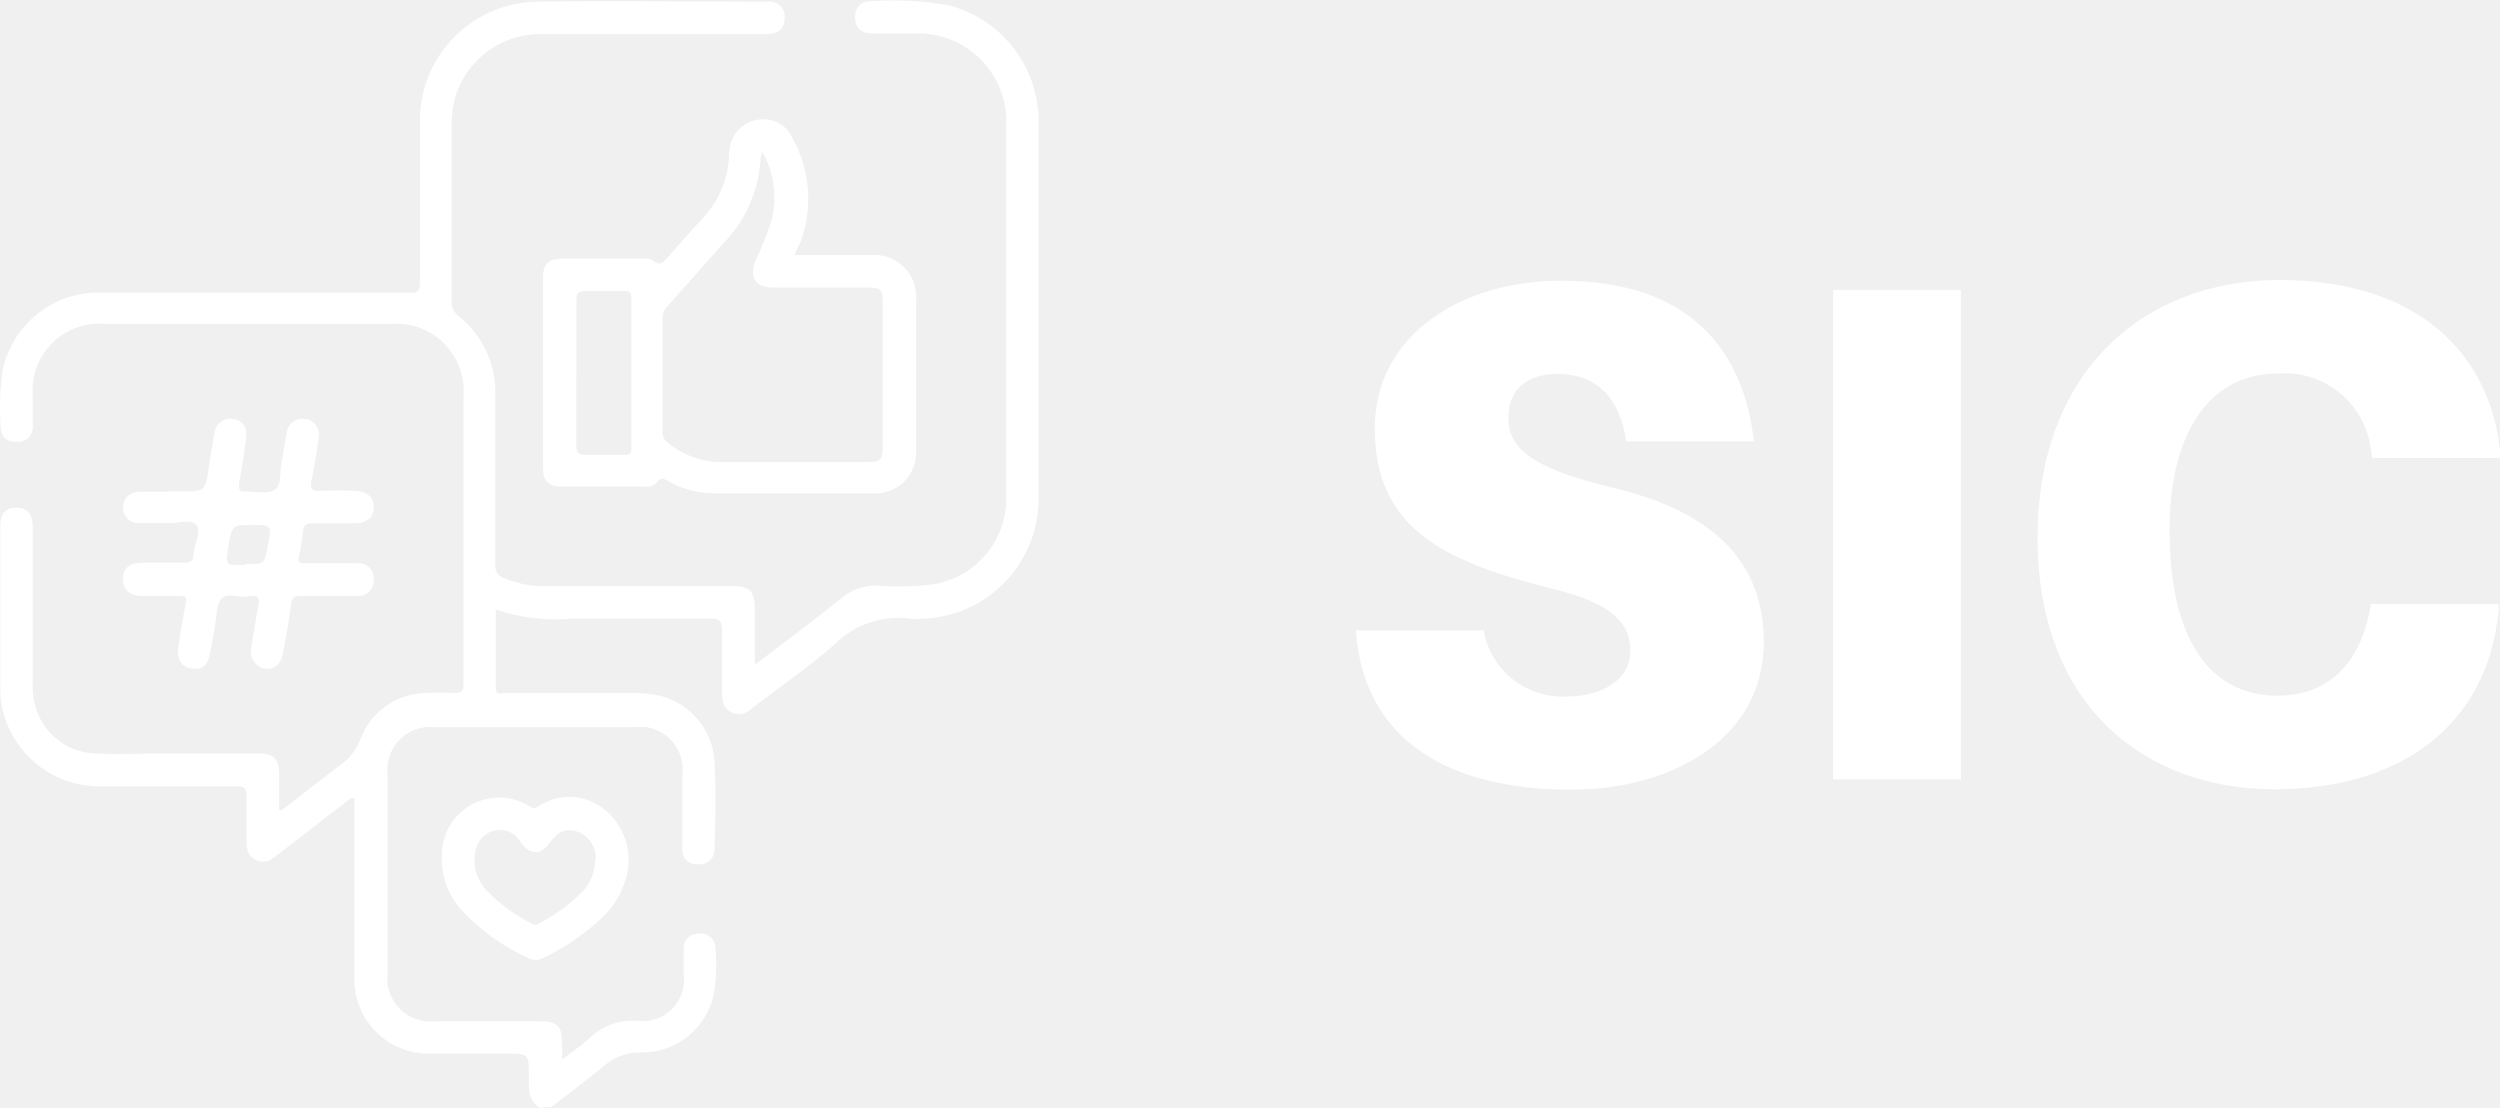
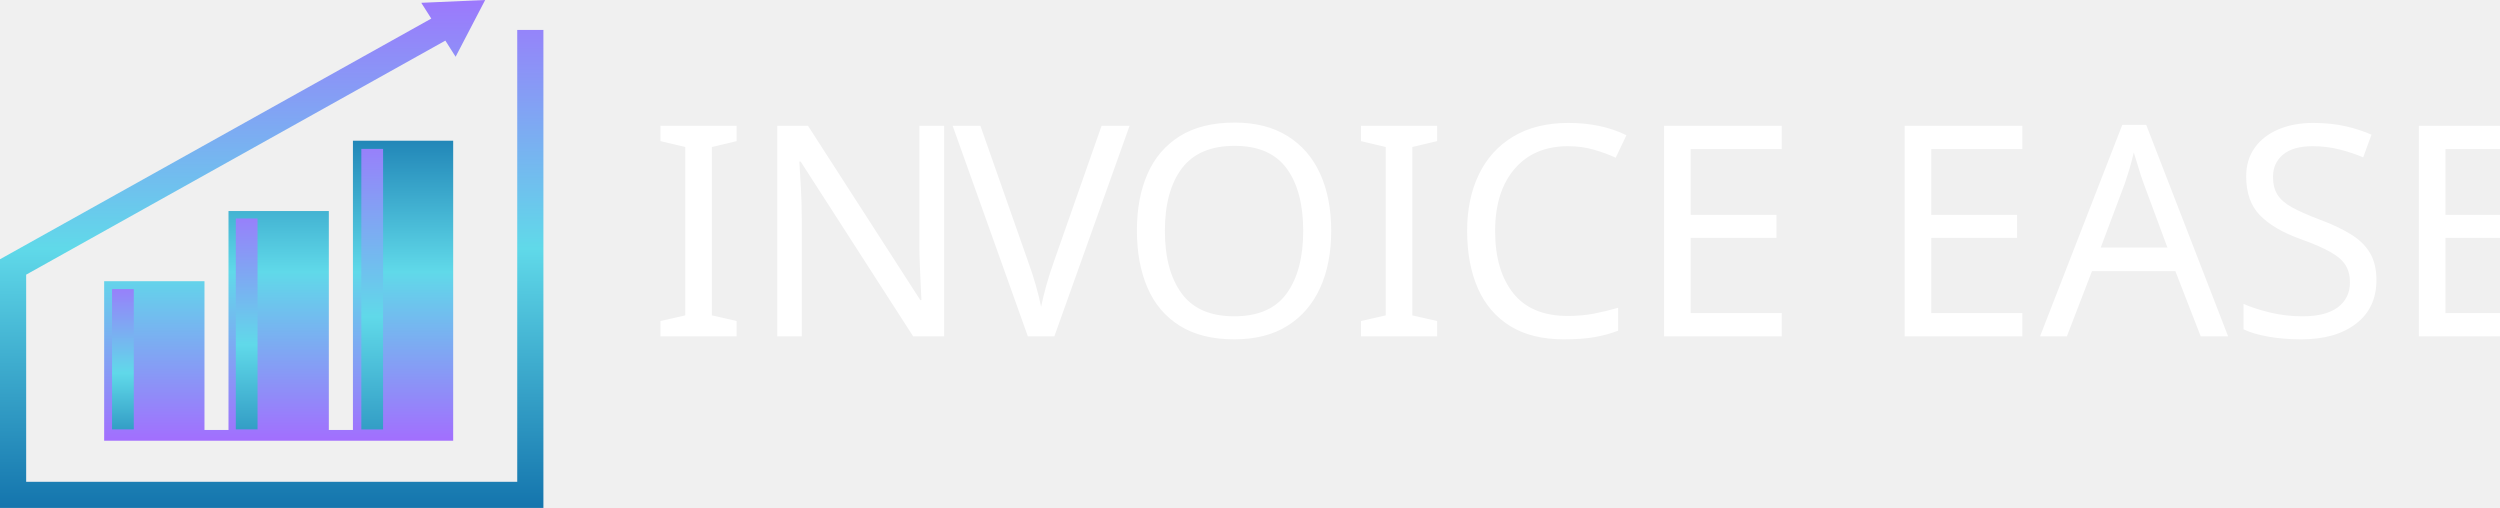
- <svg xmlns="http://www.w3.org/2000/svg" id="Layer_1" data-name="Layer 1" viewBox="0 0 141.33 62.63">
+ <svg xmlns="http://www.w3.org/2000/svg" xmlns:xlink="http://www.w3.org/1999/xlink" viewBox="0 0 339.16 68.91">
  <defs>
-     <style>.cls-1{fill:#fff;}</style>
+     <style>.cls-1{fill:url(#linear-gradient);}.cls-2{fill:url(#linear-gradient-2);}.cls-3{fill:url(#linear-gradient-3);}.cls-4{fill:url(#linear-gradient-4);}.cls-5{fill:url(#linear-gradient-5);}.cls-6{font-size:40px;fill:#fff;font-family:GillSansMT, Gill Sans MT;}.cls-7{letter-spacing:-0.04em;}</style>
+     <linearGradient id="linear-gradient" x1="37.81" y1="60.75" x2="37.81" y2="8.9" gradientUnits="userSpaceOnUse">
+       <stop offset="0" stop-color="#a56aff" />
+       <stop offset="0.46" stop-color="#60d9e9" />
+       <stop offset="0.99" stop-color="#005a9d" />
+     </linearGradient>
+     <linearGradient id="linear-gradient-2" x1="36.86" y1="-4.98" x2="36.86" y2="79.07" xlink:href="#linear-gradient" />
+     <linearGradient id="linear-gradient-3" x1="50.49" y1="14.44" x2="50.49" y2="76.4" xlink:href="#linear-gradient" />
+     <linearGradient id="linear-gradient-4" x1="33.47" y1="25.32" x2="33.47" y2="71.9" xlink:href="#linear-gradient" />
+     <linearGradient id="linear-gradient-5" x1="16.68" y1="36.35" x2="16.68" y2="67.33" xlink:href="#linear-gradient" />
  </defs>
-   <path class="cls-1" d="M119.57,36.06h-7.22c-.32-2.28-1.52-3.81-3.89-3.81-1.65,0-2.77.8-2.77,2.49s1.29,2.84,5.86,3.93c6.09,1.44,8.58,4.49,8.58,8.74,0,5.53-5.3,8.34-10.87,8.34-7,0-11.75-2.81-12.19-9h7.22a4.53,4.53,0,0,0,4.77,3.73c2,0,3.53-1,3.53-2.57s-1-2.69-4.45-3.53c-6.3-1.56-10-3.53-10-9.06,0-5.33,5-8.34,10.47-8.34C115.92,26.94,119,30.91,119.57,36.06Z" transform="translate(-20.42 -11.11)" />
-   <path class="cls-1" d="M124.05,55.17V27.5h7.22V55.17Z" transform="translate(-20.42 -11.11)" />
-   <path class="cls-1" d="M161.75,36.6V37h-7.21l-.08-.4a4.91,4.91,0,0,0-5.34-4.37c-3.45,0-6.05,2.89-6.05,8.86,0,7,2.89,9.35,6.09,9.35,2.81,0,4.62-1.73,5.22-4.78l.08-.4h7.21v.4C161,52.32,155.9,55.73,149,55.73c-7.42,0-13.39-4.81-13.39-14.2,0-9.62,6.18-14.59,13.67-14.59C157.14,26.94,161.19,31.15,161.75,36.6Z" transform="translate(-20.42 -11.11)" />
-   <path class="cls-1" d="M50.91,73.73c-.63-.43-.6-1.07-.59-1.73,0-1.33,0-1.33-1.31-1.33H44.92a4.2,4.2,0,0,1-4.46-4.44v-10c-.25-.05-.36.13-.5.23l-3.77,2.91c-.4.32-.78.62-1.32.35s-.51-.77-.51-1.27V56.1c0-.43-.12-.54-.54-.54H26.29A5.62,5.62,0,0,1,20.52,51a4.15,4.15,0,0,1-.08-.79V40.81c0-.67.31-1,.9-1s.9.33.93,1v8.87a4.44,4.44,0,0,0,.11,1.21,3.64,3.64,0,0,0,3.3,2.81c1.43.08,2.86,0,4.28,0h5.09c.83,0,1.13.31,1.15,1.15v2l.09.1,2.87-2.21c.14-.11.28-.24.43-.34a3.1,3.1,0,0,0,1.21-1.51,4,4,0,0,1,3.6-2.6,12.2,12.2,0,0,1,1.71,0c.42,0,.51-.14.51-.52V33.5a3.8,3.8,0,0,0-3.5-4.08,5.8,5.8,0,0,0-.59,0H26.33a3.77,3.77,0,0,0-4.06,3.46,3.21,3.21,0,0,0,0,.62v1.59a.86.86,0,0,1-.7,1h-.25c-.57,0-.88-.32-.87-1a15.07,15.07,0,0,1,.11-3,5.53,5.53,0,0,1,5.34-4.44H43.21c.95.05.95.05.95-.95v-9a6.73,6.73,0,0,1,6.46-6.49c4.38-.08,8.77,0,13.15,0a.85.85,0,0,1,1,.68.77.77,0,0,1,0,.26c0,.59-.35.89-1.06.89H51.05a5,5,0,0,0-5,4,6.28,6.28,0,0,0-.1,1.22v9.91a1,1,0,0,0,.4.81,5.51,5.51,0,0,1,2.07,4.43V43a.73.73,0,0,0,.54.81,5.57,5.57,0,0,0,2.2.43H61.8c1,0,1.29.27,1.29,1.31v3.14c1.69-1.28,3.3-2.48,4.86-3.73a3,3,0,0,1,2.17-.74,15.92,15.92,0,0,0,2.93-.06,4.92,4.92,0,0,0,4.26-4.78V17.81A5,5,0,0,0,72.45,13H69.76c-.69,0-1-.32-1-.92s.35-.92,1-.91a18.33,18.33,0,0,1,4.25.23,6.77,6.77,0,0,1,5.12,6.4V39.48a6.79,6.79,0,0,1-6.62,6.61,2.53,2.53,0,0,1-.55,0,5.11,5.11,0,0,0-4.36,1.45c-1.47,1.29-3.09,2.39-4.64,3.58a1,1,0,0,1-1.17.27c-.49-.23-.55-.64-.55-1.11V46.79c0-.62-.18-.72-.74-.71H52.84a10.55,10.55,0,0,1-4.39-.51V50c0,.44.31.29.51.29h7.15a6.5,6.5,0,0,1,1.7.17,4.1,4.1,0,0,1,3,3.61c.09,1.65.06,3.3,0,5a.83.83,0,0,1-.76.9h-.18a.81.81,0,0,1-.88-.75.75.75,0,0,1,0-.15V54.94A2.42,2.42,0,0,0,57,52.22a2.49,2.49,0,0,0-.61,0H45a2.42,2.42,0,0,0-2.67,2.14,2.62,2.62,0,0,0,0,.56V66.16a2.42,2.42,0,0,0,2.15,2.68,2,2,0,0,0,.55,0h5.8c1.12,0,1.37.24,1.37,1.35V71c.56-.43,1.08-.77,1.53-1.18a3.44,3.44,0,0,1,2.7-1,2.35,2.35,0,0,0,2.64-2,2,2,0,0,0,0-.54V64.73a.8.8,0,0,1,.76-.84h.1a.82.82,0,0,1,.93.69.62.62,0,0,1,0,.13,9.57,9.57,0,0,1-.09,2.62,4.16,4.16,0,0,1-4.1,3.28,3,3,0,0,0-2.08.74c-1,.82-2,1.56-3,2.34Z" transform="translate(-20.42 -11.11)" />
-   <path class="cls-1" d="M65.33,25.53h4.35a2.36,2.36,0,0,1,2.53,2.16,2,2,0,0,1,0,.35V36.6A2.3,2.3,0,0,1,70.05,39H60.7a5.36,5.36,0,0,1-2.56-.72c-.22-.13-.37-.18-.55.06a.83.83,0,0,1-.77.28H52.18c-.73,0-1.06-.31-1.06-1V26.79c0-.76.32-1.06,1.09-1.06h4.53a1.38,1.38,0,0,1,.53.06c.49.47.71.06,1-.25.66-.75,1.33-1.49,2-2.24A5.38,5.38,0,0,0,61.63,20a2.41,2.41,0,0,1,.16-.95,1.87,1.87,0,0,1,1.64-1.19,1.76,1.76,0,0,1,1.76,1,7.07,7.07,0,0,1,.5,5.89A7.14,7.14,0,0,0,65.33,25.53ZM63.5,19.65a1.12,1.12,0,0,1-.08.35,7.43,7.43,0,0,1-2.15,4.91c-1,1.14-2.06,2.32-3.09,3.48a1,1,0,0,0-.31.75V35.5a.74.74,0,0,0,.33.66,4.77,4.77,0,0,0,3,1.07h8.31c.68,0,.81-.14.81-.83V28.2c0-.74-.1-.83-.87-.83H64.13c-1,0-1.38-.58-1-1.53A18.12,18.12,0,0,0,64,23.69a5.24,5.24,0,0,0-.48-4ZM53,32.14v4.15c0,.45.14.55.55.53h2.14c.3,0,.42,0,.42-.39V27.94c0-.31-.09-.38-.38-.38h-2.2c-.45,0-.53.14-.52.55,0,1.34,0,2.68,0,4Z" transform="translate(-20.42 -11.11)" />
-   <path class="cls-1" d="M30.05,38.89h.61c1.37,0,1.37,0,1.57-1.39.09-.63.19-1.25.31-1.87a.89.89,0,0,1,1.07-.83c.55.09.81.49.72,1.13-.11.85-.25,1.69-.4,2.54,0,.3,0,.45.33.42.57,0,1.26.17,1.68-.08s.28-1,.4-1.58.18-1.12.29-1.68a.9.9,0,0,1,1-.76h.07a.91.91,0,0,1,.74,1.06v0c-.12.79-.23,1.57-.4,2.35-.13.54,0,.71.57.66a17.42,17.42,0,0,1,1.77,0c.77,0,1.18.33,1.17.93s-.39.9-1.13.9H38.08c-.37,0-.49.12-.53.46a10.6,10.6,0,0,1-.23,1.39c-.08.36,0,.41.36.41h3a.83.83,0,0,1,.87.79v.06a.89.89,0,0,1-.75,1H37.42c-.35,0-.49.09-.54.46-.12.93-.29,1.85-.46,2.77-.12.66-.54,1-1.1.87a1,1,0,0,1-.69-1.22c.13-.78.25-1.57.4-2.35.07-.37,0-.58-.43-.53a2.78,2.78,0,0,1-.91,0c-.64-.11-.89.15-1,.78-.07.81-.24,1.61-.38,2.41s-.5,1-1.07.91-.84-.52-.74-1.18c.12-.85.26-1.69.43-2.53.06-.31,0-.39-.33-.39H28.46c-.72,0-1.11-.38-1.09-1s.41-.87,1.09-.88h2.39c.31,0,.48-.06.51-.42,0-.58.46-1.32.17-1.7s-1.1-.09-1.68-.12-1.06,0-1.59,0a.87.87,0,0,1-.89-.85v0a.89.89,0,0,1,.86-.92H30ZM34.31,43c1.07,0,1.07,0,1.26-1.09v0c.21-1.12.21-1.12-.89-1.12s-1.15,0-1.34,1.16-.2,1.1.93,1.1Z" transform="translate(-20.42 -11.11)" />
-   <path class="cls-1" d="M45.4,59.61a3.25,3.25,0,0,1,3.08-3.41,3.32,3.32,0,0,1,1.92.51.32.32,0,0,0,.43,0,3.13,3.13,0,0,1,3.9.28,3.67,3.67,0,0,1,1,4,4.58,4.58,0,0,1-1.13,1.86,13,13,0,0,1-3.49,2.42.85.85,0,0,1-.82,0,11.81,11.81,0,0,1-3.87-2.81A4.35,4.35,0,0,1,45.4,59.61Zm8.69.16a1.59,1.59,0,0,0-1-1.64c-.66-.23-1.1-.06-1.63.67s-1.15.59-1.64-.12a1.26,1.26,0,0,0-1.34-.63,1.36,1.36,0,0,0-1.14,1A2.47,2.47,0,0,0,48,61.52a9.41,9.41,0,0,0,2.46,1.79.36.36,0,0,0,.44,0,10,10,0,0,0,2.45-1.79,2.59,2.59,0,0,0,.71-1.75Z" transform="translate(-20.42 -11.11)" />
+   <g id="Layer_2" data-name="Layer 2">
+     <g id="OBJECTS">
+       <polygon class="cls-1" points="47.88 19.09 47.88 58.33 44.61 58.33 44.61 28.63 31 28.63 31 58.33 27.74 58.33 27.74 38.15 14.13 38.15 14.13 59.79 61.48 59.79 61.48 19.09 47.88 19.09" />
+       <polygon class="cls-2" points="70.17 4.06 70.17 65.36 3.55 65.36 3.55 37.26 60.42 5.51 61.81 7.7 65.82 0 57.15 0.38 58.51 2.52 0 35.17 0 68.91 73.72 68.91 73.72 4.06 70.17 4.06" />
+       <rect class="cls-3" x="49.02" y="20.2" width="2.95" height="38.06" />
+       <rect class="cls-4" x="31.99" y="29.64" width="2.95" height="28.61" />
+       <rect class="cls-5" x="15.2" y="39.22" width="2.95" height="19.03" />
+       <text class="cls-6" transform="translate(88.01 45.63)">IN<tspan class="cls-7" x="41.23" y="0">V</tspan>
+         <tspan x="63.79" y="0">OICE EASE</tspan>
+       </text>
+     </g>
+   </g>
</svg>
